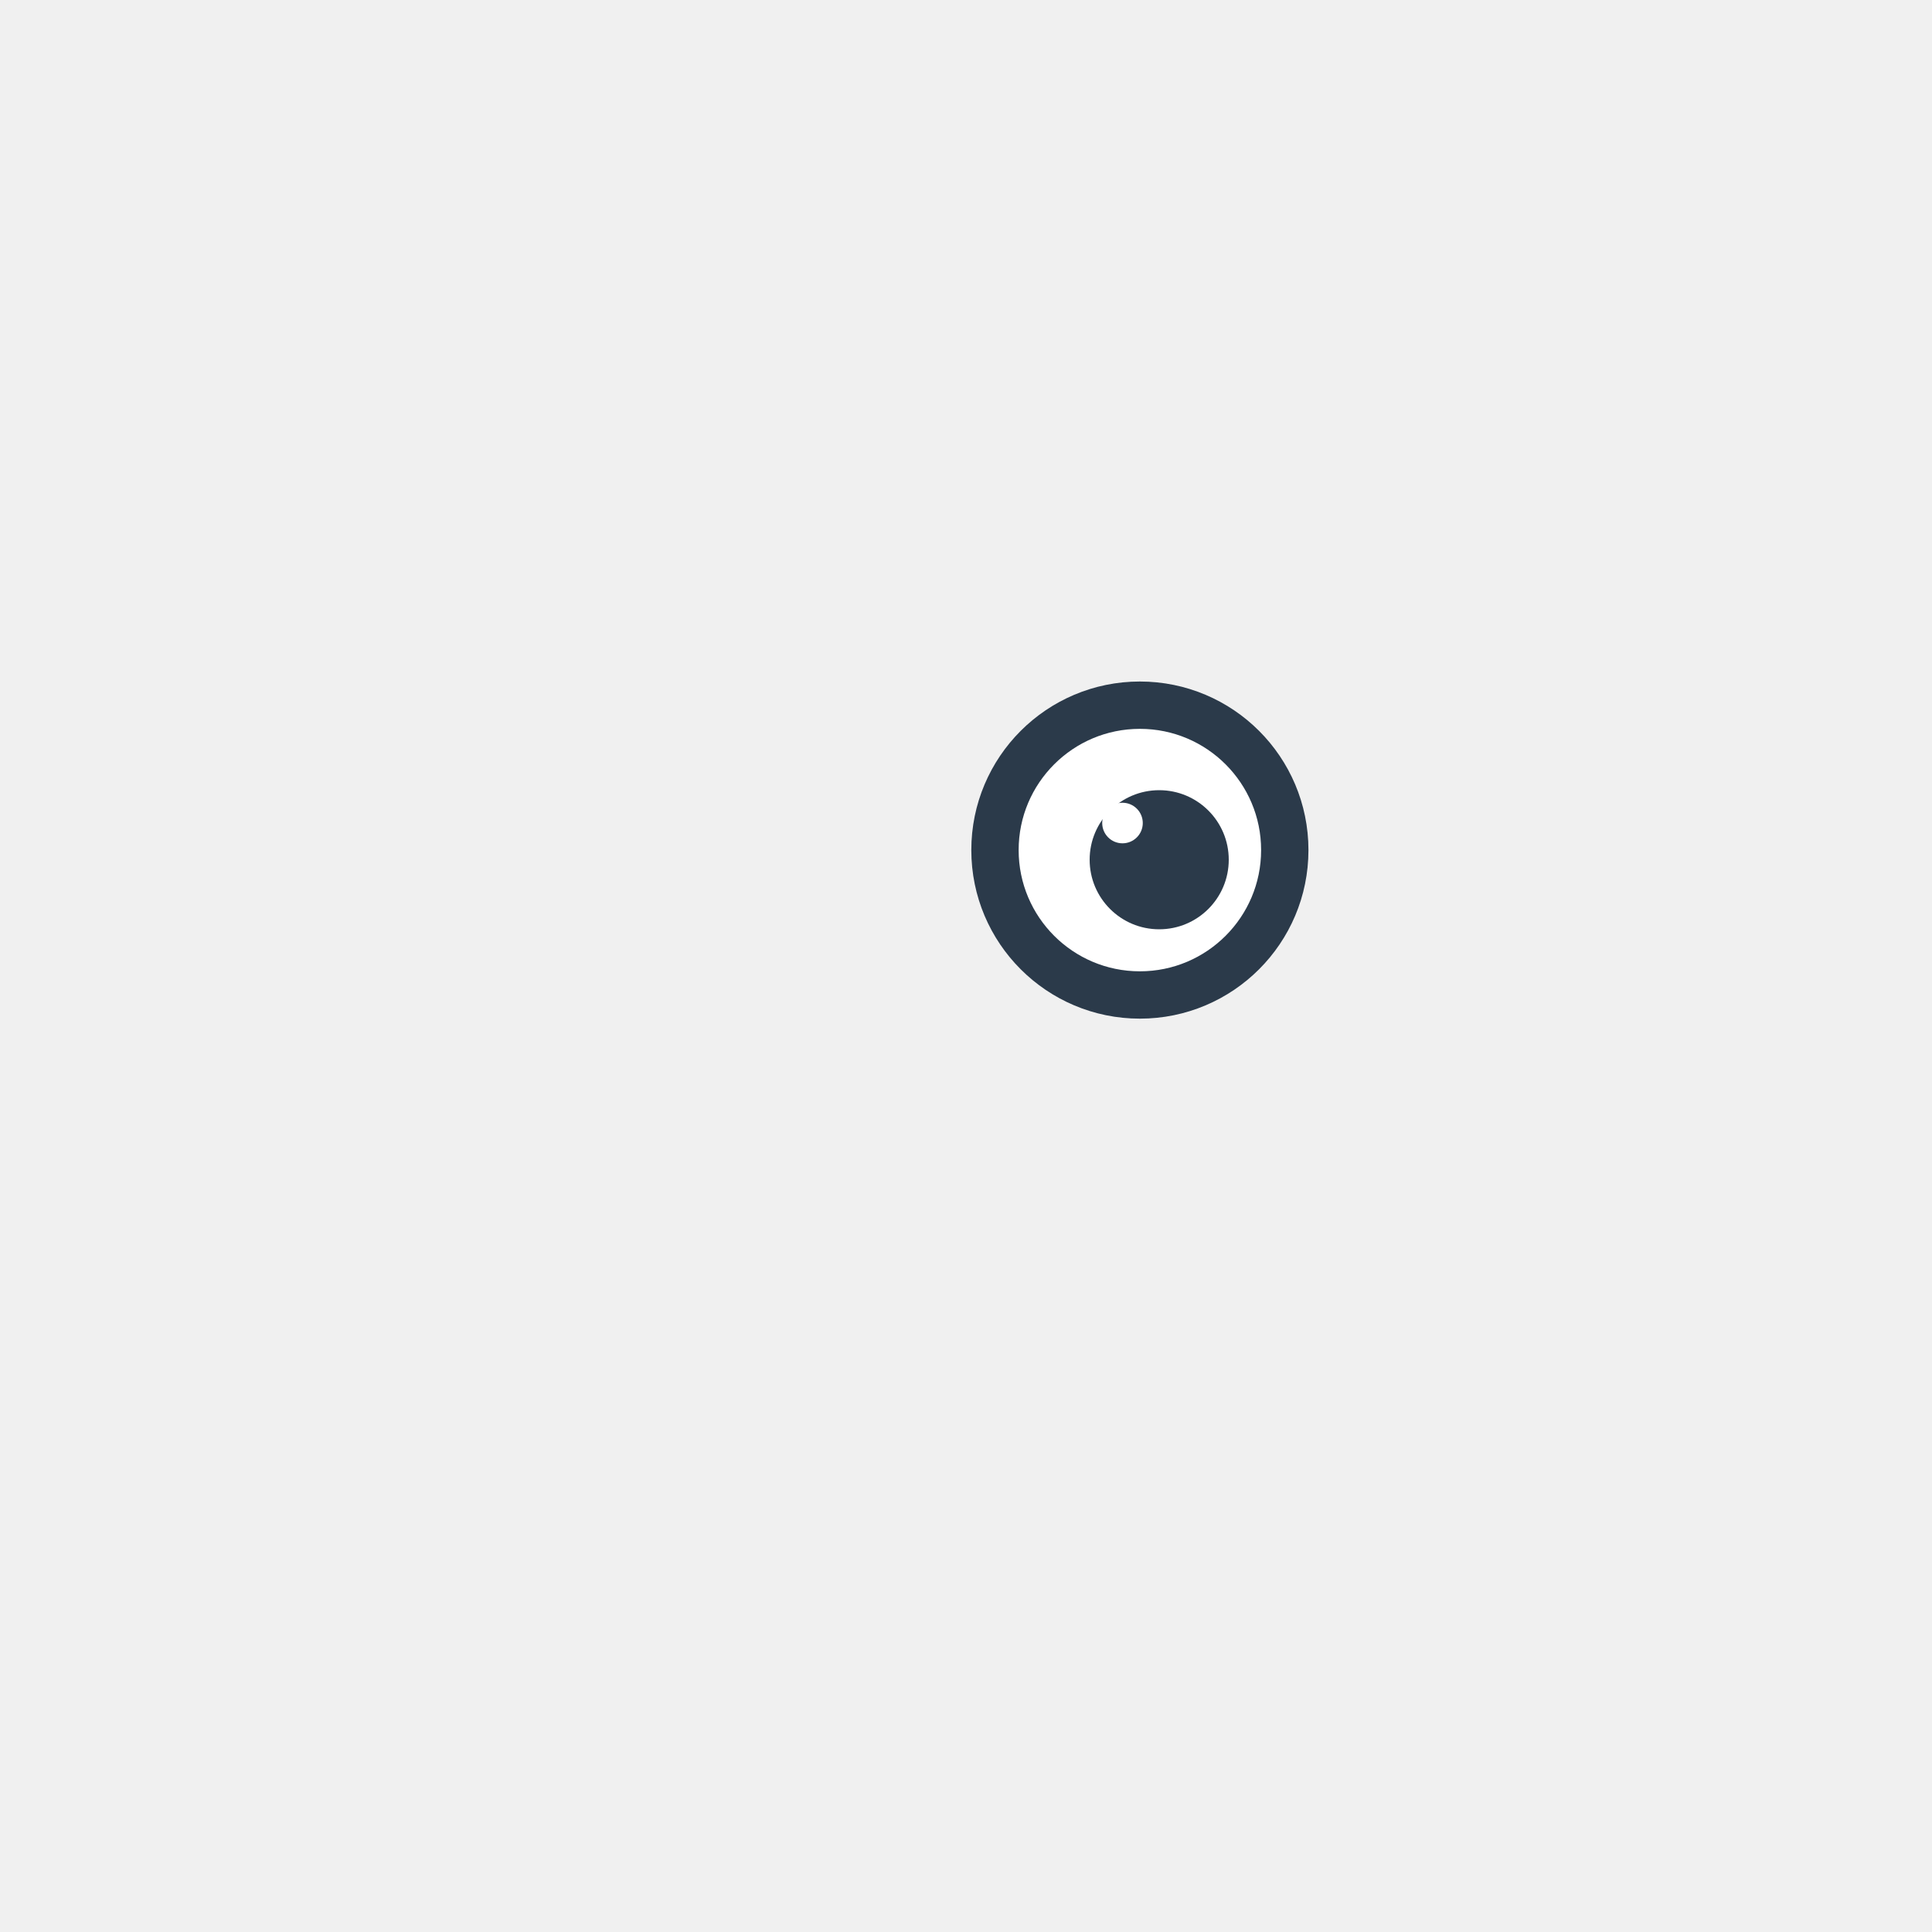
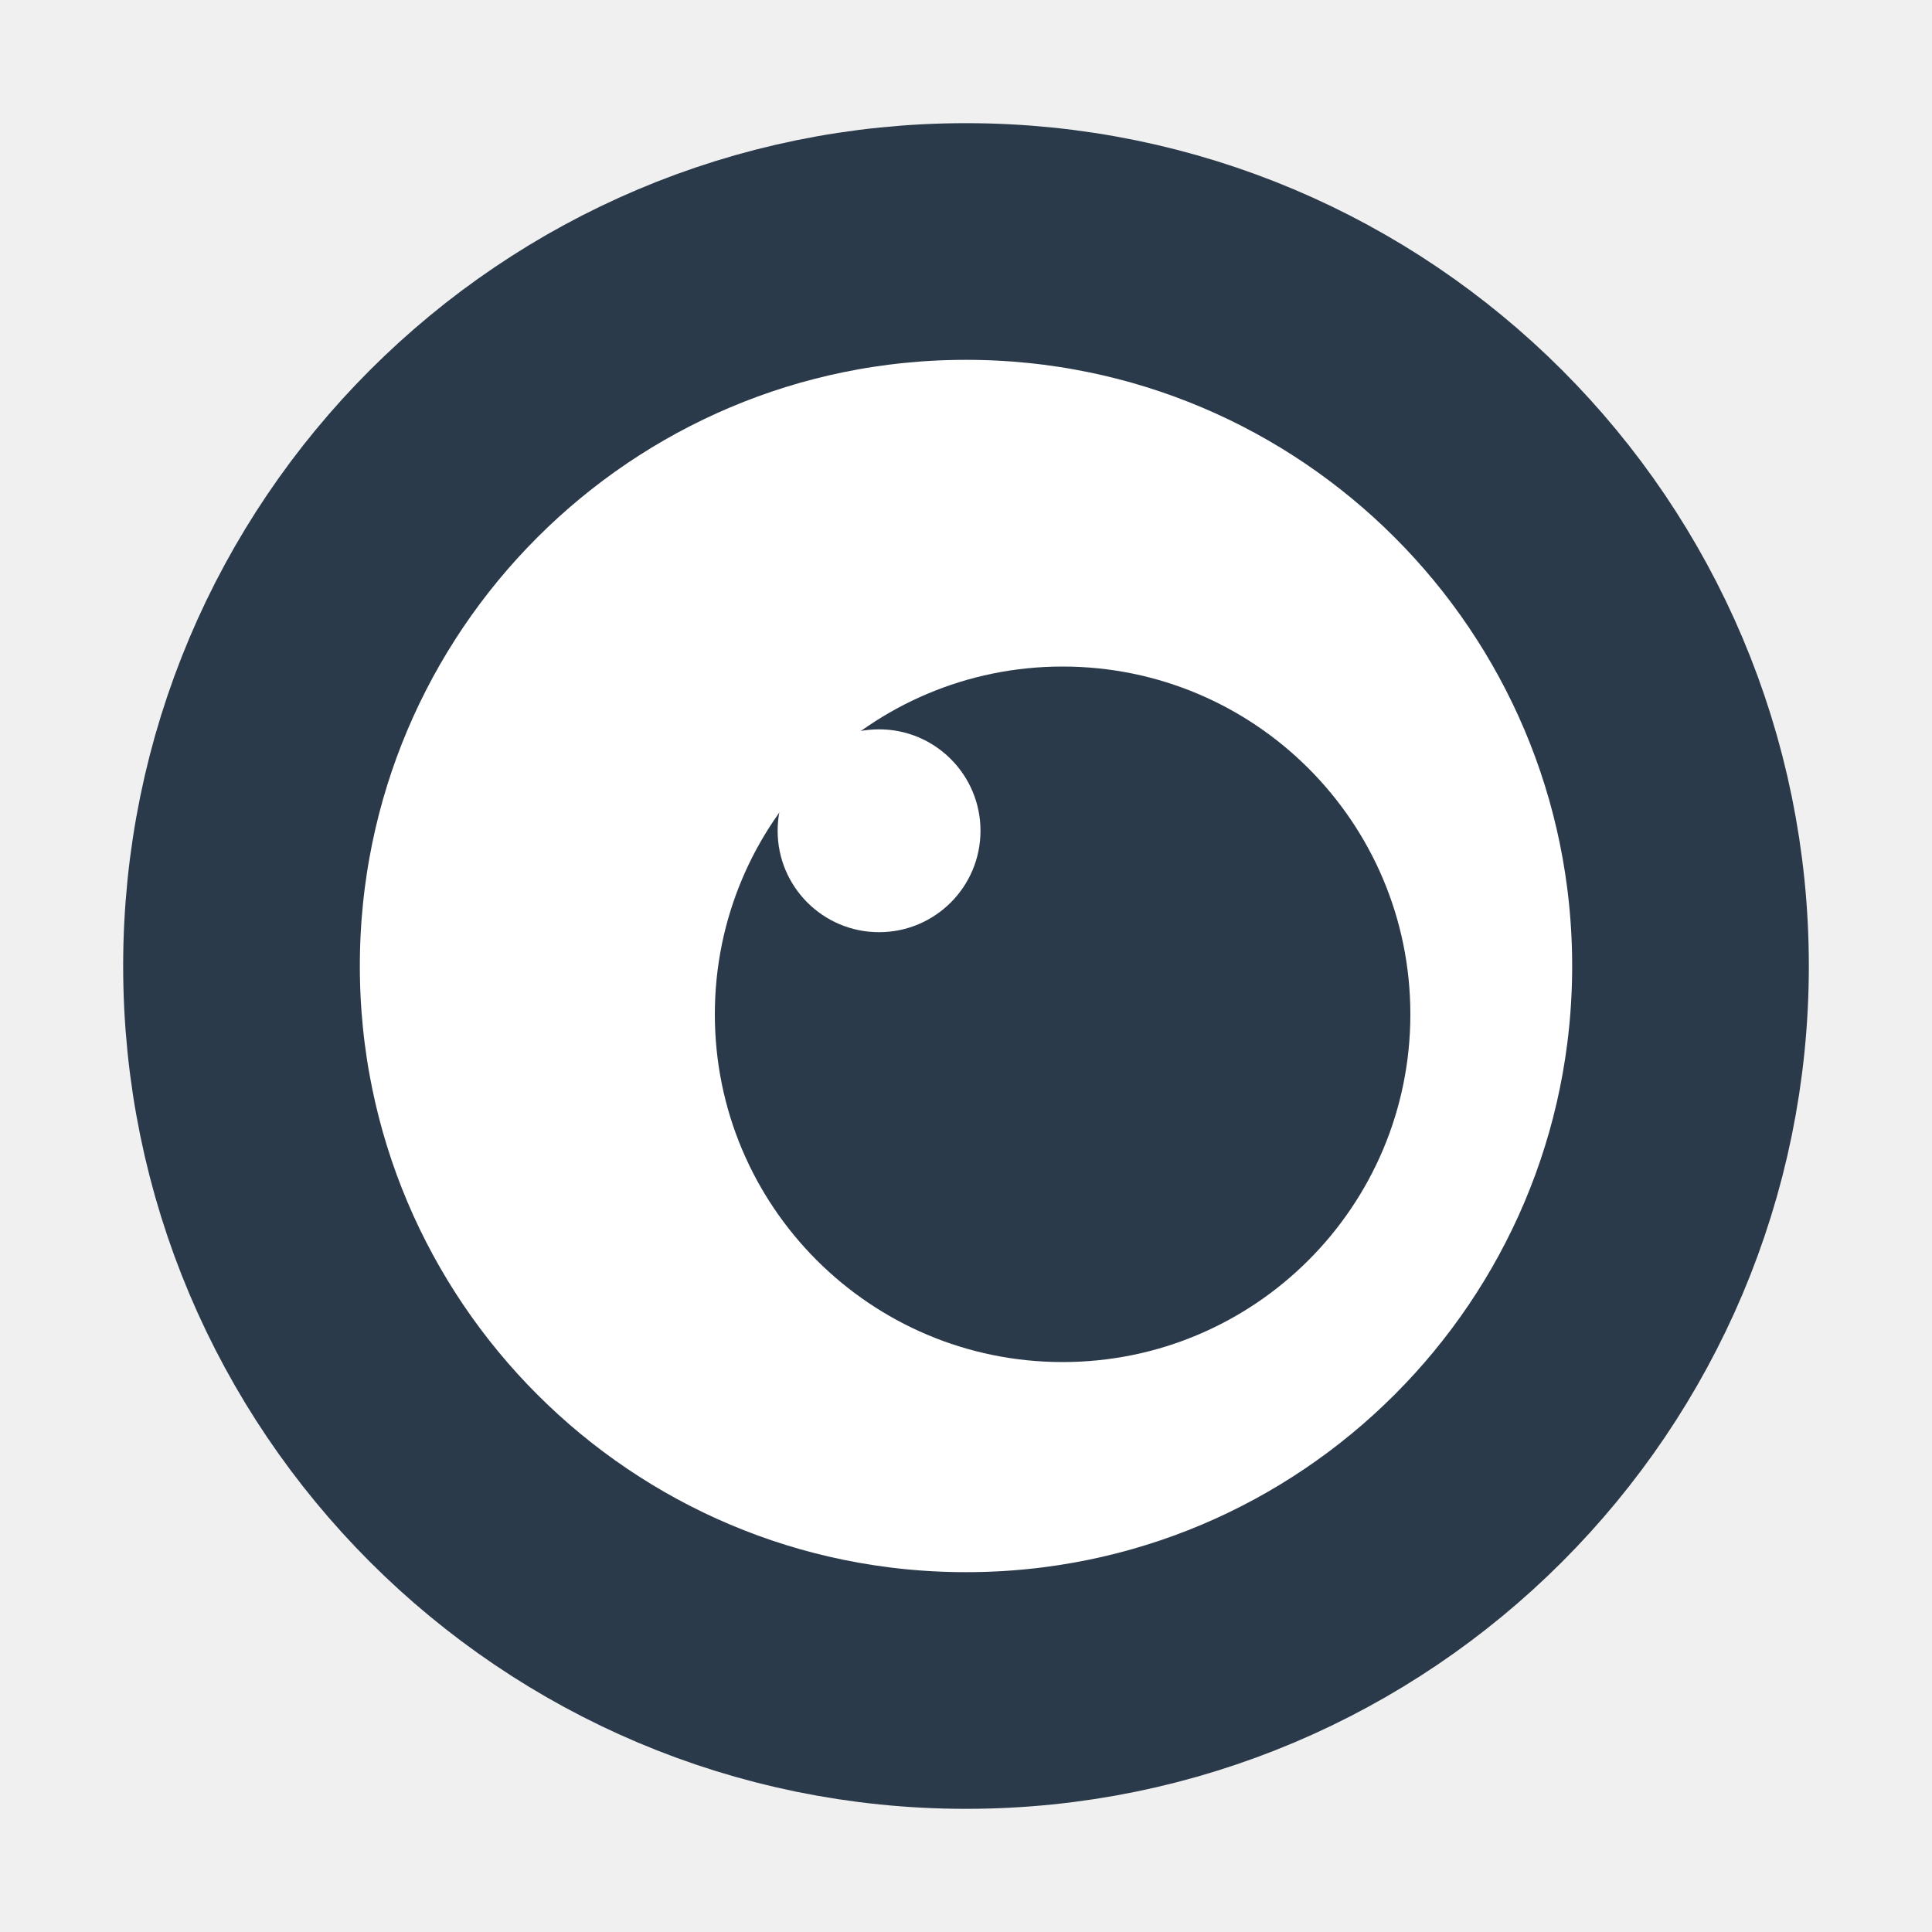
- <svg xmlns="http://www.w3.org/2000/svg" width="200" height="200" viewBox="0 0 200 200">
+ <svg xmlns="http://www.w3.org/2000/svg" width="40" height="40" viewBox="98 68 40 40">
  <g stroke-linejoin="round" stroke-linecap="round">
    <circle cx="118" cy="88" r="15" fill="#FFFFFF" stroke="#2B3A4A" stroke-width="4.9" />
    <circle cx="120" cy="89" r="7.2" fill="#2B3A4A" />
    <circle cx="116.2" cy="85.2" r="2.1" fill="#fff" />
  </g>
</svg>
